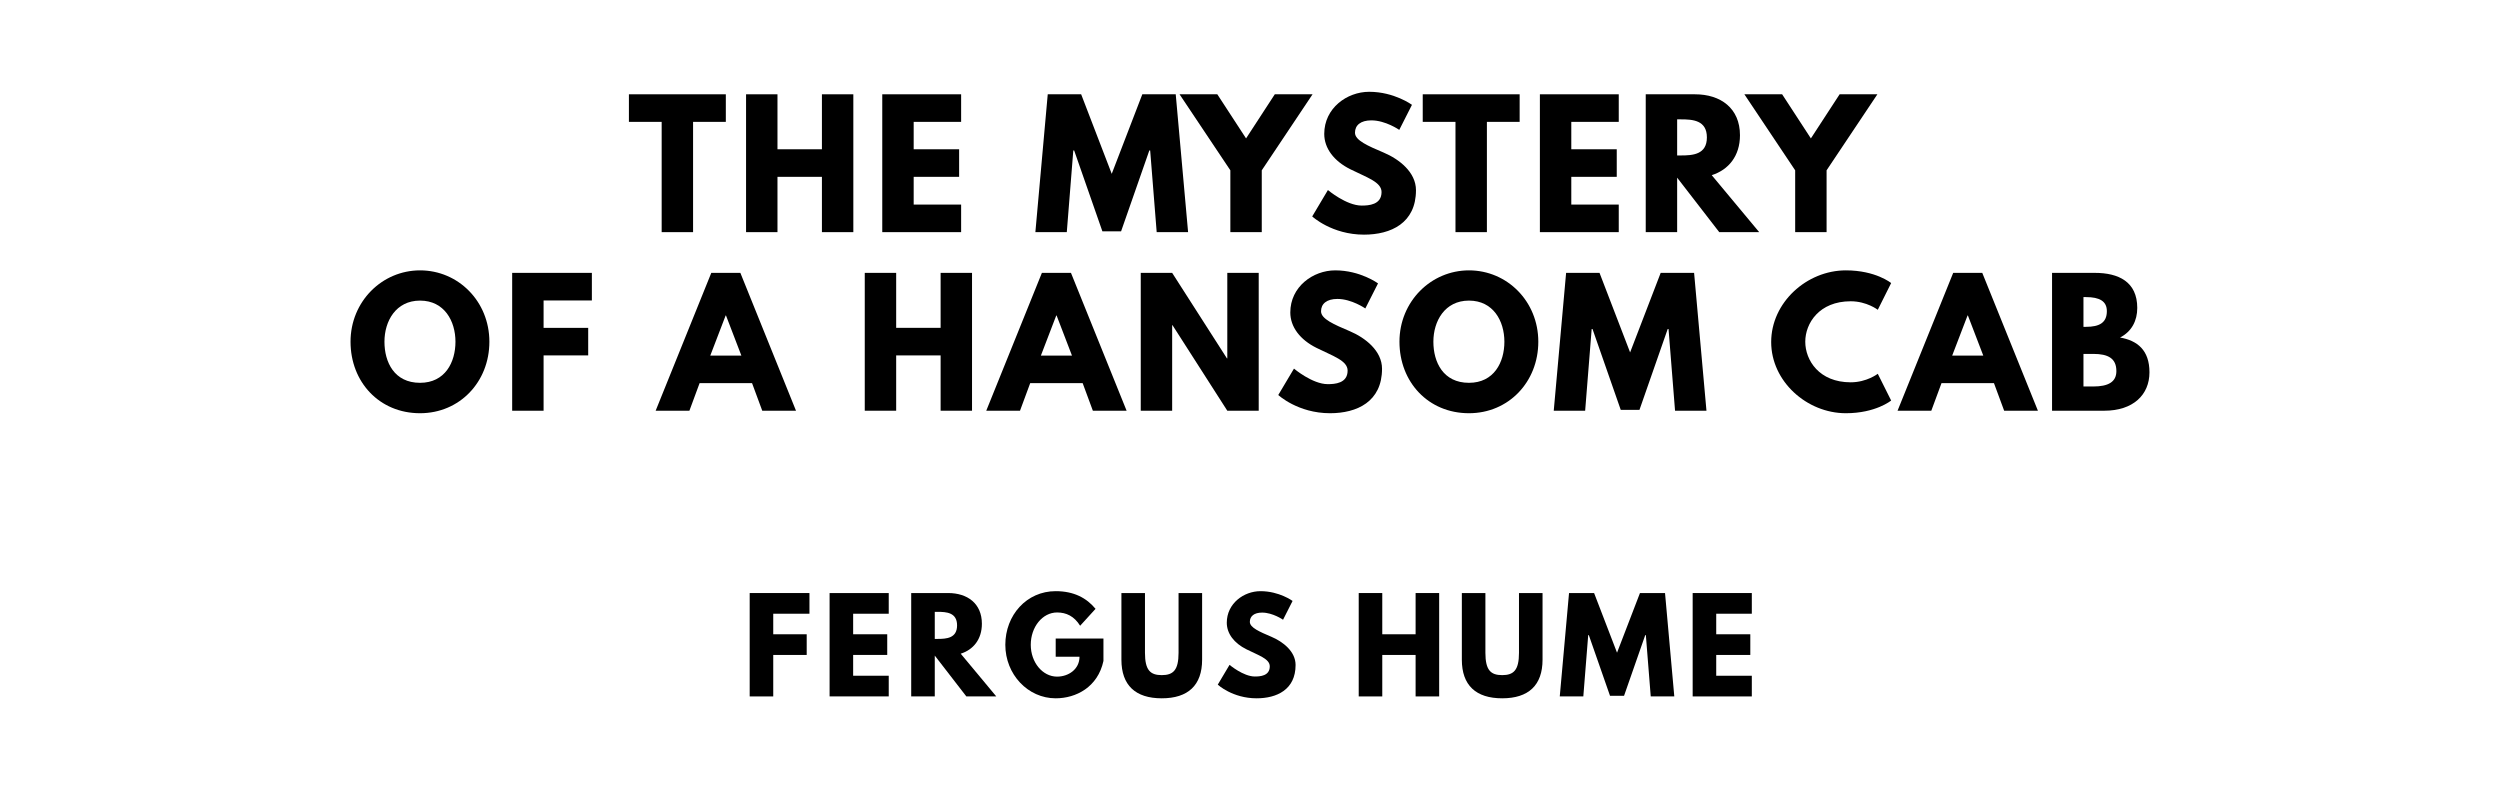
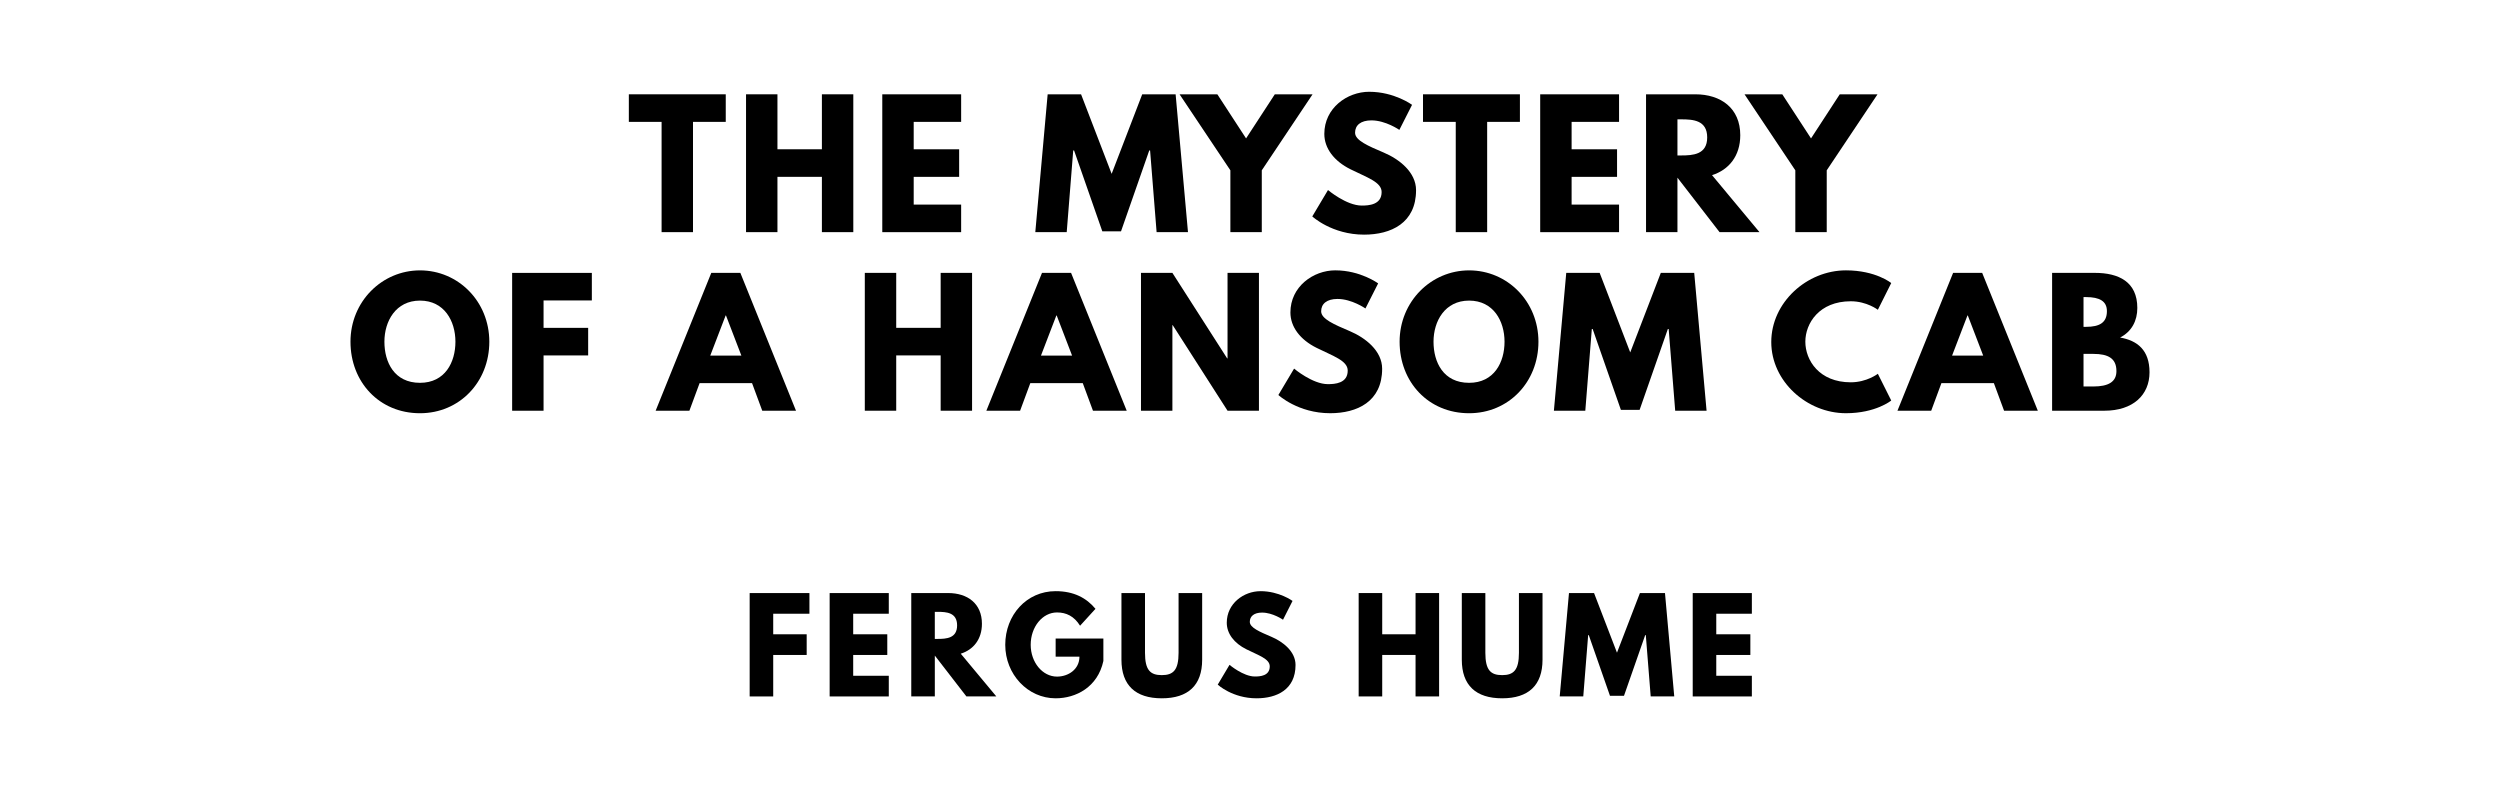
<svg xmlns="http://www.w3.org/2000/svg" version="1.1" viewBox="0 0 1400 440">
  <g aria-label="THE MYSTERY">
-     <path d="m 352.192,68.246 h 18.339 V 130 h 17.591 V 68.246 h 18.339 V 52.807 h -54.269 z" />
-     <path d="m 435.387,99.029 h 24.889 V 130 h 17.591 V 52.807 H 460.276 V 83.591 H 435.387 V 52.807 H 417.796 V 130 h 17.591 z" />
-     <path d="M 538.232,52.807 H 494.068 V 130 h 44.164 v -15.439 h -26.573 V 99.029 h 25.45 V 83.591 H 511.659 V 68.246 h 26.573 z" />
-     <path d="m 647.742,130 h 17.591 L 658.409,52.807 H 639.695 L 622.572,97.345 605.45,52.807 H 586.736 L 579.812,130 h 17.591 l 3.649,-45.754 h 0.468 l 15.813,45.287 h 10.48 L 643.625,84.246 h 0.468 z" />
-     <path d="m 660.552,52.807 28.444,42.573 V 130 H 706.587 V 95.38 l 28.444,-42.573 h -21.146 L 697.792,77.509 681.698,52.807 Z" />
-     <path d="m 766.745,51.404 c -12.444,0 -25.17,9.17 -25.17,23.579 0,8.047 5.427,15.251 14.69,19.836 9.17,4.585 17.404,7.111 17.404,12.725 0,7.205 -7.298,7.579 -11.134,7.579 -8.608,0 -18.901,-8.702 -18.901,-8.702 l -8.795,14.784 c 0,0 10.947,10.199 29.006,10.199 15.064,0 29.099,-6.456 29.099,-24.889 0,-10.105 -9.45,-17.404 -18.058,-21.053 -8.795,-3.743 -16.094,-6.83 -16.094,-11.135 0,-4.211 3.181,-6.924 9.17,-6.924 7.953,0 15.626,5.333 15.626,5.333 l 7.111,-14.035 c 0,0 -9.918,-7.298 -23.953,-7.298 z" />
-     <path d="m 796.732,68.246 h 18.339 V 130 h 17.591 V 68.246 h 18.339 V 52.807 h -54.269 z" />
-     <path d="M 906.499,52.807 H 862.336 V 130 h 44.164 v -15.439 h -26.573 V 99.029 h 25.45 V 83.591 H 879.926 V 68.246 h 26.573 z" />
-     <path d="M 921.612,52.807 V 130 h 17.591 V 99.497 L 962.781,130 h 22.363 L 958.571,98.094 c 9.45,-2.994 15.813,-10.76 15.813,-22.363 0,-15.158 -10.854,-22.924 -25.17,-22.924 z m 17.591,34.246 V 66.842 h 2.058 c 6.643,0 14.596,0.468 14.596,10.105 0,9.637 -7.953,10.105 -14.596,10.105 z" />
-     <path d="m 976.853,52.807 28.444,42.573 V 130 h 17.591 V 95.38 l 28.445,-42.573 h -21.146 l -16.094,24.702 -16.094,-24.702 z" />
+     <path d="M352.15,68.25l0.00-15.44l54.27,0.00l0.00,15.44l-18.34,0.00l0.00,61.75l-17.59,0.00l0.00-61.75l-18.34,0.00z" />
+     <path d="M435.37,99.03l0.00,30.97l-17.59,0.00l0.00-77.19l17.59,0.00l0.00,30.78l24.89,0.00l0.00-30.78l17.59,0.00l0.00,77.19l-17.59,0.00l0.00-30.97l-24.89,0.00z" />
+     <path d="M538.24,52.81l0.00,15.44l-26.57,0.00l0.00,15.35l25.45,0.00l0.00,15.44l-25.45,0.00l0.00,15.53l26.57,0.00l0.00,15.44l-44.16,0.00l0.00-77.19l44.16,0.00z" />
+     <path d="M647.70,130.00l-3.65-45.75l-0.47,0.00l-15.81,45.29l-10.48,0.00l-15.81-45.29l-0.47,0.00l-3.65,45.75l-17.59,0.00l6.92-77.19l18.71,0.00l17.12,44.54l17.12-44.54l18.71,0.00l6.92,77.19l-17.59,0.00z" />
+     <path d="M660.56,52.81l21.15,0.00l16.09,24.70l16.09-24.70l21.15,0.00l-28.44,42.57l0.00,34.62l-17.59,0.00l0.00-34.62z" />
+     <path d="M766.80,51.40c14.04,0.00,23.95,7.30,23.95,7.30l-7.11,14.04s-7.67-5.33-15.63-5.33c-5.99,0.00-9.17,2.71-9.17,6.92c0.00,4.30,7.30,7.39,16.09,11.13c8.61,3.65,18.06,10.95,18.06,21.05c0.00,18.43-14.04,24.89-29.10,24.89c-18.06,0.00-29.01-10.20-29.01-10.20l8.80-14.78s10.29,8.70,18.90,8.70c3.84,0.00,11.13-0.37,11.13-7.58c0.00-5.61-8.23-8.14-17.40-12.73c-9.26-4.58-14.69-11.79-14.69-19.84c0.00-14.41,12.73-23.58,25.17-23.58z" />
+     <path d="M796.88,68.25l0.00-15.44l54.27,0.00l0.00,15.44l-18.34,0.00l0.00,61.75l-17.59,0.00l0.00-61.75l-18.34,0.00z" />
+     <path d="M906.67,52.81l0.00,15.44l-26.57,0.00l0.00,15.35l25.45,0.00l0.00,15.44l-25.45,0.00l0.00,15.53l26.57,0.00l0.00,15.44l-44.16,0.00l0.00-77.19l44.16,0.00z" />
+     <path d="M921.78,52.81l27.60,0.00c14.32,0.00,25.17,7.77,25.17,22.92c0.00,11.60-6.36,19.37-15.81,22.36l26.57,31.91l-22.36,0.00l-23.58-30.50l0.00,30.50l-17.59,0.00l0.00-77.19z  M939.37,87.05l2.06,0.00c6.64,0.00,14.60-0.47,14.60-10.11s-7.95-10.11-14.60-10.11l-2.06,0.00l0.00,20.21z" />
+     <path d="M976.93,52.81l21.15,0.00l16.09,24.70l16.09-24.70l21.15,0.00l-28.44,42.57l0.00,34.62l-17.59,0.00l0.00-34.62z" />
  </g>
  <g aria-label="OF A HANSOM CAB">
-     <path d="m 196.3,191.357 c 0,22.55 16.094,40.047 38.924,40.047 22.175,0 38.83,-17.497 38.83,-40.047 0,-22.55 -17.404,-39.953 -38.83,-39.953 -21.24,0 -38.924,17.404 -38.924,39.953 z m 18.994,0 c 0,-11.509 6.363,-23.018 19.93,-23.018 13.661,0 19.836,11.509 19.836,23.018 0,11.509 -5.801,23.018 -19.836,23.018 -14.409,0 -19.93,-11.509 -19.93,-23.018 z" />
-     <path d="M 331.448,152.807 H 286.817 V 230 h 17.591 v -30.971 h 24.982 v -15.439 h -24.982 v -15.345 h 27.041 z" />
-     <path d="m 414.603,152.807 h -16.281 L 367.164,230 h 18.901 l 5.708,-15.439 h 29.38 L 426.86,230 h 18.901 z m 0.561,46.316 h -17.404 l 8.608,-22.456 h 0.187 z" />
-     <path d="m 501.856,199.029 h 24.889 V 230 h 17.591 v -77.193 h -17.591 v 30.784 H 501.856 V 152.807 H 484.265 V 230 h 17.591 z" />
-     <path d="m 599.742,152.807 h -16.281 L 552.303,230 h 18.901 l 5.708,-15.439 h 29.38 L 611.999,230 h 18.901 z m 0.561,46.316 h -17.404 l 8.608,-22.456 h 0.187 z" />
-     <path d="m 656.41,182.094 h 0.187 L 687.287,230 h 17.591 v -77.193 h -17.591 v 47.906 h -0.187 L 656.41,152.807 H 638.819 V 230 h 17.591 z" />
-     <path d="m 747.739,151.404 c -12.444,0 -25.17,9.17 -25.17,23.579 0,8.047 5.427,15.251 14.69,19.836 9.17,4.585 17.404,7.111 17.404,12.725 0,7.205 -7.298,7.579 -11.135,7.579 -8.608,0 -18.901,-8.702 -18.901,-8.702 l -8.795,14.784 c 0,0 10.947,10.199 29.006,10.199 15.064,0 29.099,-6.456 29.099,-24.889 0,-10.105 -9.45,-17.404 -18.058,-21.053 -8.795,-3.743 -16.094,-6.83 -16.094,-11.135 0,-4.211 3.181,-6.924 9.17,-6.924 7.953,0 15.626,5.333 15.626,5.333 l 7.111,-14.035 c 0,0 -9.918,-7.298 -23.953,-7.298 z" />
-     <path d="m 783.698,191.357 c 0,22.55 16.094,40.047 38.924,40.047 22.175,0 38.83,-17.497 38.83,-40.047 0,-22.55 -17.404,-39.953 -38.83,-39.953 -21.24,0 -38.924,17.404 -38.924,39.953 z m 18.994,0 c 0,-11.509 6.363,-23.018 19.93,-23.018 13.661,0 19.836,11.509 19.836,23.018 0,11.509 -5.801,23.018 -19.836,23.018 -14.409,0 -19.93,-11.509 -19.93,-23.018 z" />
-     <path d="m 938.027,230 h 17.591 l -6.924,-77.193 h -18.713 l -17.123,44.538 -17.123,-44.538 H 877.021 L 870.097,230 h 17.591 l 3.649,-45.754 h 0.468 l 15.813,45.287 h 10.48 l 15.813,-45.287 h 0.468 z" />
-     <path d="m 1036.401,214.094 c -17.684,0 -25.45,-12.351 -25.45,-22.737 0,-10.292 7.766,-22.643 25.45,-22.643 8.982,0 15.158,4.772 15.158,4.772 l 7.485,-14.971 c 0,0 -8.608,-7.111 -25.357,-7.111 -21.895,0 -41.825,17.965 -41.825,40.14 0,22.082 20.023,39.86 41.825,39.86 16.748,0 25.357,-7.111 25.357,-7.111 l -7.485,-14.971 c 0,0 -6.175,4.772 -15.158,4.772 z" />
-     <path d="m 1110.071,152.807 h -16.281 L 1062.632,230 h 18.901 l 5.708,-15.439 h 29.38 L 1122.328,230 h 18.901 z m 0.561,46.316 h -17.404 l 8.608,-22.456 h 0.187 z" />
-     <path d="M 1149.148,152.807 V 230 h 29.287 c 16,0 25.263,-8.795 25.263,-21.52 0,-12.444 -6.83,-17.778 -16.468,-19.462 6.55,-3.368 9.637,-9.45 9.637,-16.561 0,-14.69 -10.479,-19.649 -23.766,-19.649 z m 17.591,30.222 v -16.655 h 1.404 c 7.673,0 11.696,2.339 11.696,7.86 0,6.456 -4.117,8.795 -11.696,8.795 z m 0,33.404 v -18.246 h 5.521 c 8.328,0 12.912,2.526 12.912,9.637 0,6.082 -4.585,8.608 -12.912,8.608 z" />
+     <path d="M196.27,191.36c0.00-22.55,17.68-39.95,38.92-39.95c21.43,0.00,38.83,17.40,38.83,39.95s-16.65,40.05-38.83,40.05c-22.83,0.00-38.92-17.50-38.92-40.05z  M215.27,191.36c0.00,11.51,5.52,23.02,19.93,23.02c14.04,0.00,19.84-11.51,19.84-23.02s-6.18-23.02-19.84-23.02c-13.57,0.00-19.93,11.51-19.93,23.02z" />
+     <path d="M331.43,152.81l0.00,15.44l-27.04,0.00l0.00,15.35l24.98,0.00l0.00,15.44l-24.98,0.00l0.00,30.97l-17.59,0.00l0.00-77.19l44.63,0.00z" />
+     <path d="M414.60,152.81l31.16,77.19l-18.90,0.00l-5.71-15.44l-29.38,0.00l-5.71,15.44l-18.90,0.00l31.16-77.19l16.28,0.00z  M415.16,199.12l-8.61-22.46l-0.19,0.00l-8.61,22.46l17.40,0.00z" />
+     <path d="M501.88,199.03l0.00,30.97l-17.59,0.00l0.00-77.19l17.59,0.00l0.00,30.78l24.89,0.00l0.00-30.78l17.59,0.00l0.00,77.19l-17.59,0.00l0.00-30.97l-24.89,0.00z" />
+     <path d="M599.80,152.81l31.16,77.19l-18.90,0.00l-5.71-15.44l-29.38,0.00l-5.71,15.44l-18.90,0.00l31.16-77.19l16.28,0.00z  M600.36,199.12l-8.61-22.46l-0.19,0.00l-8.61,22.46l17.40,0.00z" />
+     <path d="M656.54,182.09l0.00,47.91l-17.59,0.00l0.00-77.19l17.59,0.00l30.69,47.91l0.19,0.00l0.00-47.91l17.59,0.00l0.00,77.19l-17.59,0.00l-30.69-47.91l-0.19,0.00z" />
+     <path d="M747.81,151.40c14.04,0.00,23.95,7.30,23.95,7.30l-7.11,14.04s-7.67-5.33-15.63-5.33c-5.99,0.00-9.17,2.71-9.17,6.92c0.00,4.30,7.30,7.39,16.09,11.13c8.61,3.65,18.06,10.95,18.06,21.05c0.00,18.43-14.04,24.89-29.10,24.89c-18.06,0.00-29.01-10.20-29.01-10.20l8.80-14.78s10.29,8.70,18.90,8.70c3.84,0.00,11.13-0.37,11.13-7.58c0.00-5.61-8.23-8.14-17.40-12.73c-9.26-4.58-14.69-11.79-14.69-19.84c0.00-14.41,12.73-23.58,25.17-23.58z" />
+     <path d="M783.78,191.36c0.00-22.55,17.68-39.95,38.92-39.95c21.43,0.00,38.83,17.40,38.83,39.95s-16.65,40.05-38.83,40.05c-22.83,0.00-38.92-17.50-38.92-40.05z  M802.77,191.36c0.00,11.51,5.52,23.02,19.93,23.02c14.04,0.00,19.84-11.51,19.84-23.02s-6.18-23.02-19.84-23.02c-13.57,0.00-19.93,11.51-19.93,23.02z" />
+     <path d="M938.11,230.00l-3.65-45.75l-0.47,0.00l-15.81,45.29l-10.48,0.00l-15.81-45.29l-0.47,0.00l-3.65,45.75l-17.59,0.00l6.92-77.19l18.71,0.00l17.12,44.54l17.12-44.54l18.71,0.00l6.92,77.19l-17.59,0.00z" />
+     <path d="M1036.44,214.09c8.98,0.00,15.16-4.77,15.16-4.77l7.49,14.97s-8.61,7.11-25.36,7.11c-21.80,0.00-41.82-17.78-41.82-39.86c0.00-22.18,19.93-40.14,41.82-40.14c16.75,0.00,25.36,7.11,25.36,7.11l-7.49,14.97s-6.18-4.77-15.16-4.77c-17.68,0.00-25.45,12.35-25.45,22.64c0.00,10.39,7.77,22.74,25.45,22.74z" />
+     <path d="M1110.02,152.81l31.16,77.19l-18.90,0.00l-5.71-15.44l-29.38,0.00l-5.71,15.44l-18.90,0.00l31.16-77.19l16.28,0.00z  M1110.58,199.12l-8.61-22.46l-0.19,0.00l-8.61,22.46l17.40,0.00z" />
+     <path d="M1149.18,152.81l23.95,0.00c13.29,0.00,23.77,4.96,23.77,19.65c0.00,7.11-3.09,13.19-9.64,16.56c9.64,1.68,16.47,7.02,16.47,19.46c0.00,12.73-9.26,21.52-25.26,21.52l-29.29,0.00l0.00-77.19z  M1166.77,183.03l1.40,0.00c7.58,0.00,11.70-2.34,11.70-8.80c0.00-5.52-4.02-7.86-11.70-7.86l-1.40,0.00l0.00,16.65z  M1166.77,216.43l5.52,0.00c8.33,0.00,12.91-2.53,12.91-8.61c0.00-7.11-4.58-9.64-12.91-9.64l-5.52,0.00l0.00,18.25z" />
  </g>
  <g aria-label="FERGUS HUME">
-     <path d="M 453.296,332.105 H 419.822 V 390 h 13.193 v -23.228 h 18.737 V 355.193 H 433.015 v -11.509 h 20.281 z" />
-     <path d="M 497.692,332.105 H 464.57 V 390 h 33.123 v -11.579 h -19.93 v -11.649 h 19.088 v -11.579 h -19.088 v -11.509 h 19.93 z" />
-     <path d="M 510.277,332.105 V 390 h 13.193 V 367.123 L 541.154,390 h 16.772 l -19.93,-23.93 c 7.088,-2.246 11.86,-8.07 11.86,-16.772 0,-11.368 -8.14,-17.193 -18.877,-17.193 z m 13.193,25.684 v -15.158 h 1.544 c 4.982,0 10.947,0.351 10.947,7.579 0,7.228 -5.965,7.579 -10.947,7.579 z" />
-     <path d="m 617.929,357.579 h -26.737 v 10.175 h 13.333 c 0,7.088 -6.246,11.158 -12.561,11.158 -8.14,0 -14.737,-8 -14.737,-17.825 0,-10.035 6.596,-18.105 14.737,-18.105 5.123,0 9.544,2.035 12.912,7.439 l 8.632,-9.474 c -5.053,-6.105 -12.14,-9.895 -22.316,-9.895 -16.281,0 -28.211,13.404 -28.211,30.035 0,16.561 12.632,29.965 28.211,29.965 11.368,0 23.579,-6.246 26.737,-20.912 z" />
-     <path d="m 673.184,332.105 h -13.193 v 33.474 c 0,9.684 -2.947,12.491 -9.404,12.491 -6.456,0 -9.403,-2.807 -9.403,-12.491 v -33.474 h -13.193 v 37.333 c 0,14.316 7.86,21.614 22.596,21.614 14.737,0 22.596,-7.298 22.596,-21.614 z" />
-     <path d="m 705.876,331.053 c -9.333,0 -18.877,6.877 -18.877,17.684 0,6.035 4.07,11.439 11.018,14.877 6.877,3.439 13.053,5.333 13.053,9.544 0,5.404 -5.474,5.684 -8.351,5.684 -6.456,0 -14.175,-6.526 -14.175,-6.526 l -6.596,11.088 c 0,0 8.211,7.649 21.754,7.649 11.298,0 21.825,-4.842 21.825,-18.667 0,-7.579 -7.088,-13.053 -13.544,-15.789 -6.596,-2.807 -12.07,-5.123 -12.07,-8.351 0,-3.158 2.386,-5.193 6.877,-5.193 5.965,0 11.719,4 11.719,4 l 5.333,-10.526 c 0,0 -7.439,-5.474 -17.965,-5.474 z" />
-     <path d="m 774.073,366.772 h 18.667 V 390 h 13.193 v -57.895 h -13.193 v 23.088 H 774.073 V 332.105 H 760.88 V 390 h 13.193 z" />
-     <path d="m 863.825,332.105 h -13.193 v 33.474 c 0,9.684 -2.947,12.491 -9.404,12.491 -6.456,0 -9.403,-2.807 -9.403,-12.491 v -33.474 h -13.193 v 37.333 c 0,14.316 7.86,21.614 22.596,21.614 14.737,0 22.596,-7.298 22.596,-21.614 z" />
-     <path d="m 924.414,390 h 13.193 l -5.193,-57.895 h -14.035 l -12.842,33.404 -12.842,-33.404 H 878.66 L 873.467,390 h 13.193 l 2.737,-34.316 h 0.351 l 11.86,33.965 h 7.86 l 11.86,-33.965 h 0.351 z" />
-     <path d="M 981.015,332.105 H 947.892 V 390 h 33.123 V 378.421 H 961.085 v -11.649 h 19.088 V 355.193 H 961.085 v -11.509 h 19.93 z" />
+     <path d="M453.28,332.11l0.00,11.58l-20.28,0.00l0.00,11.51l18.74,0.00l0.00,11.58l-18.74,0.00l0.00,23.23l-13.19,0.00l0.00-57.89l33.47,0.00z" />
+     <path d="M497.72,332.11l0.00,11.58l-19.93,0.00l0.00,11.51l19.09,0.00l0.00,11.58l-19.09,0.00l0.00,11.65l19.93,0.00l0.00,11.58l-33.12,0.00l0.00-57.89l33.12,0.00z" />
+     <path d="M510.30,332.11l20.70,0.00c10.74,0.00,18.88,5.82,18.88,17.19c0.00,8.70-4.77,14.53-11.86,16.77l19.93,23.93l-16.77,0.00l-17.68-22.88l0.00,22.88l-13.19,0.00l0.00-57.89z  M523.49,357.79l1.54,0.00c4.98,0.00,10.95-0.35,10.95-7.58s-5.96-7.58-10.95-7.58l-1.54,0.00l0.00,15.16z" />
+     <path d="M617.89,357.58l0.00,12.56c-3.16,14.67-15.37,20.91-26.74,20.91c-15.58,0.00-28.21-13.40-28.21-29.96c0.00-16.63,11.93-30.04,28.21-30.04c10.18,0.00,17.26,3.79,22.32,9.89l-8.63,9.47c-3.37-5.40-7.79-7.44-12.91-7.44c-8.14,0.00-14.74,8.07-14.74,18.11c0.00,9.82,6.60,17.82,14.74,17.82c6.32,0.00,12.56-4.07,12.56-11.16l-13.33,0.00l0.00-10.18l26.74,0.00z" />
+     <path d="M673.21,332.11l0.00,37.33c0.00,14.32-7.86,21.61-22.60,21.61s-22.60-7.30-22.60-21.61l0.00-37.33l13.19,0.00l0.00,33.47c0.00,9.68,2.95,12.49,9.40,12.49s9.40-2.81,9.40-12.49l0.00-33.47l13.19,0.00z" />
+     <path d="M705.86,331.05c10.53,0.00,17.96,5.47,17.96,5.47l-5.33,10.53s-5.75-4.00-11.72-4.00c-4.49,0.00-6.88,2.04-6.88,5.19c0.00,3.23,5.47,5.54,12.07,8.35c6.46,2.74,13.54,8.21,13.54,15.79c0.00,13.82-10.53,18.67-21.82,18.67c-13.54,0.00-21.75-7.65-21.75-7.65l6.60-11.09s7.72,6.53,14.18,6.53c2.88,0.00,8.35-0.28,8.35-5.68c0.00-4.21-6.18-6.11-13.05-9.54c-6.95-3.44-11.02-8.84-11.02-14.88c0.00-10.81,9.54-17.68,18.88-17.68z" />
+     <path d="M774.04,366.77l0.00,23.23l-13.19,0.00l0.00-57.89l13.19,0.00l0.00,23.09l18.67,0.00l0.00-23.09l13.19,0.00l0.00,57.89l-13.19,0.00l0.00-23.23l-18.67,0.00z" />
+     <path d="M863.81,332.11l0.00,37.33c0.00,14.32-7.86,21.61-22.60,21.61s-22.60-7.30-22.60-21.61l0.00-37.33l13.19,0.00l0.00,33.47c0.00,9.68,2.95,12.49,9.40,12.49s9.40-2.81,9.40-12.49l0.00-33.47l13.19,0.00z" />
+     <path d="M924.39,390.00l-2.74-34.32l-0.35,0.00l-11.86,33.96l-7.86,0.00l-11.86-33.96l-0.35,0.00l-2.74,34.32l-13.19,0.00l5.19-57.89l14.04,0.00l12.84,33.40l12.84-33.40l14.04,0.00l5.19,57.89l-13.19,0.00z" />
+     <path d="M981.04,332.11l0.00,11.58l-19.93,0.00l0.00,11.51l19.09,0.00l0.00,11.58l-19.09,0.00l0.00,11.65l19.93,0.00l0.00,11.58l-33.12,0.00l0.00-57.89l33.12,0.00z" />
  </g>
</svg>
